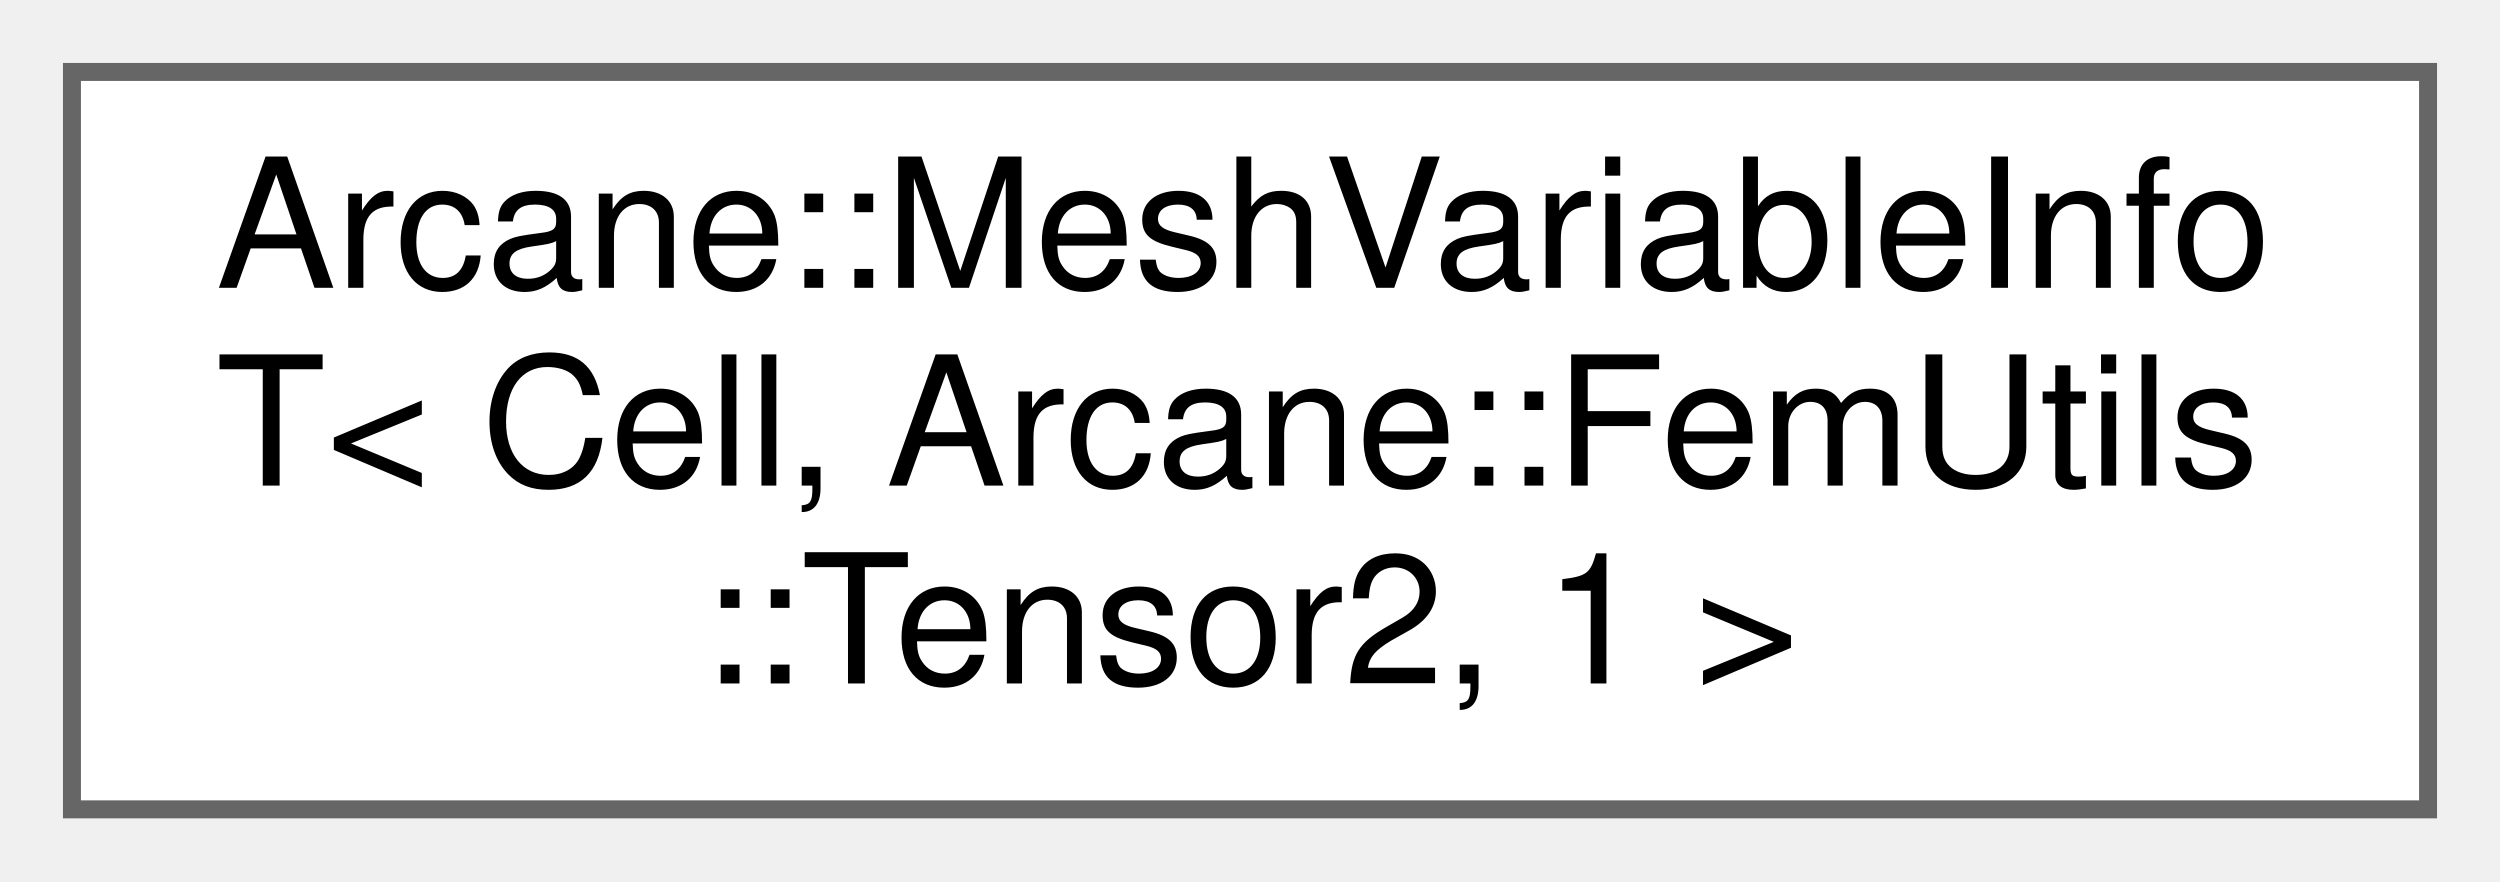
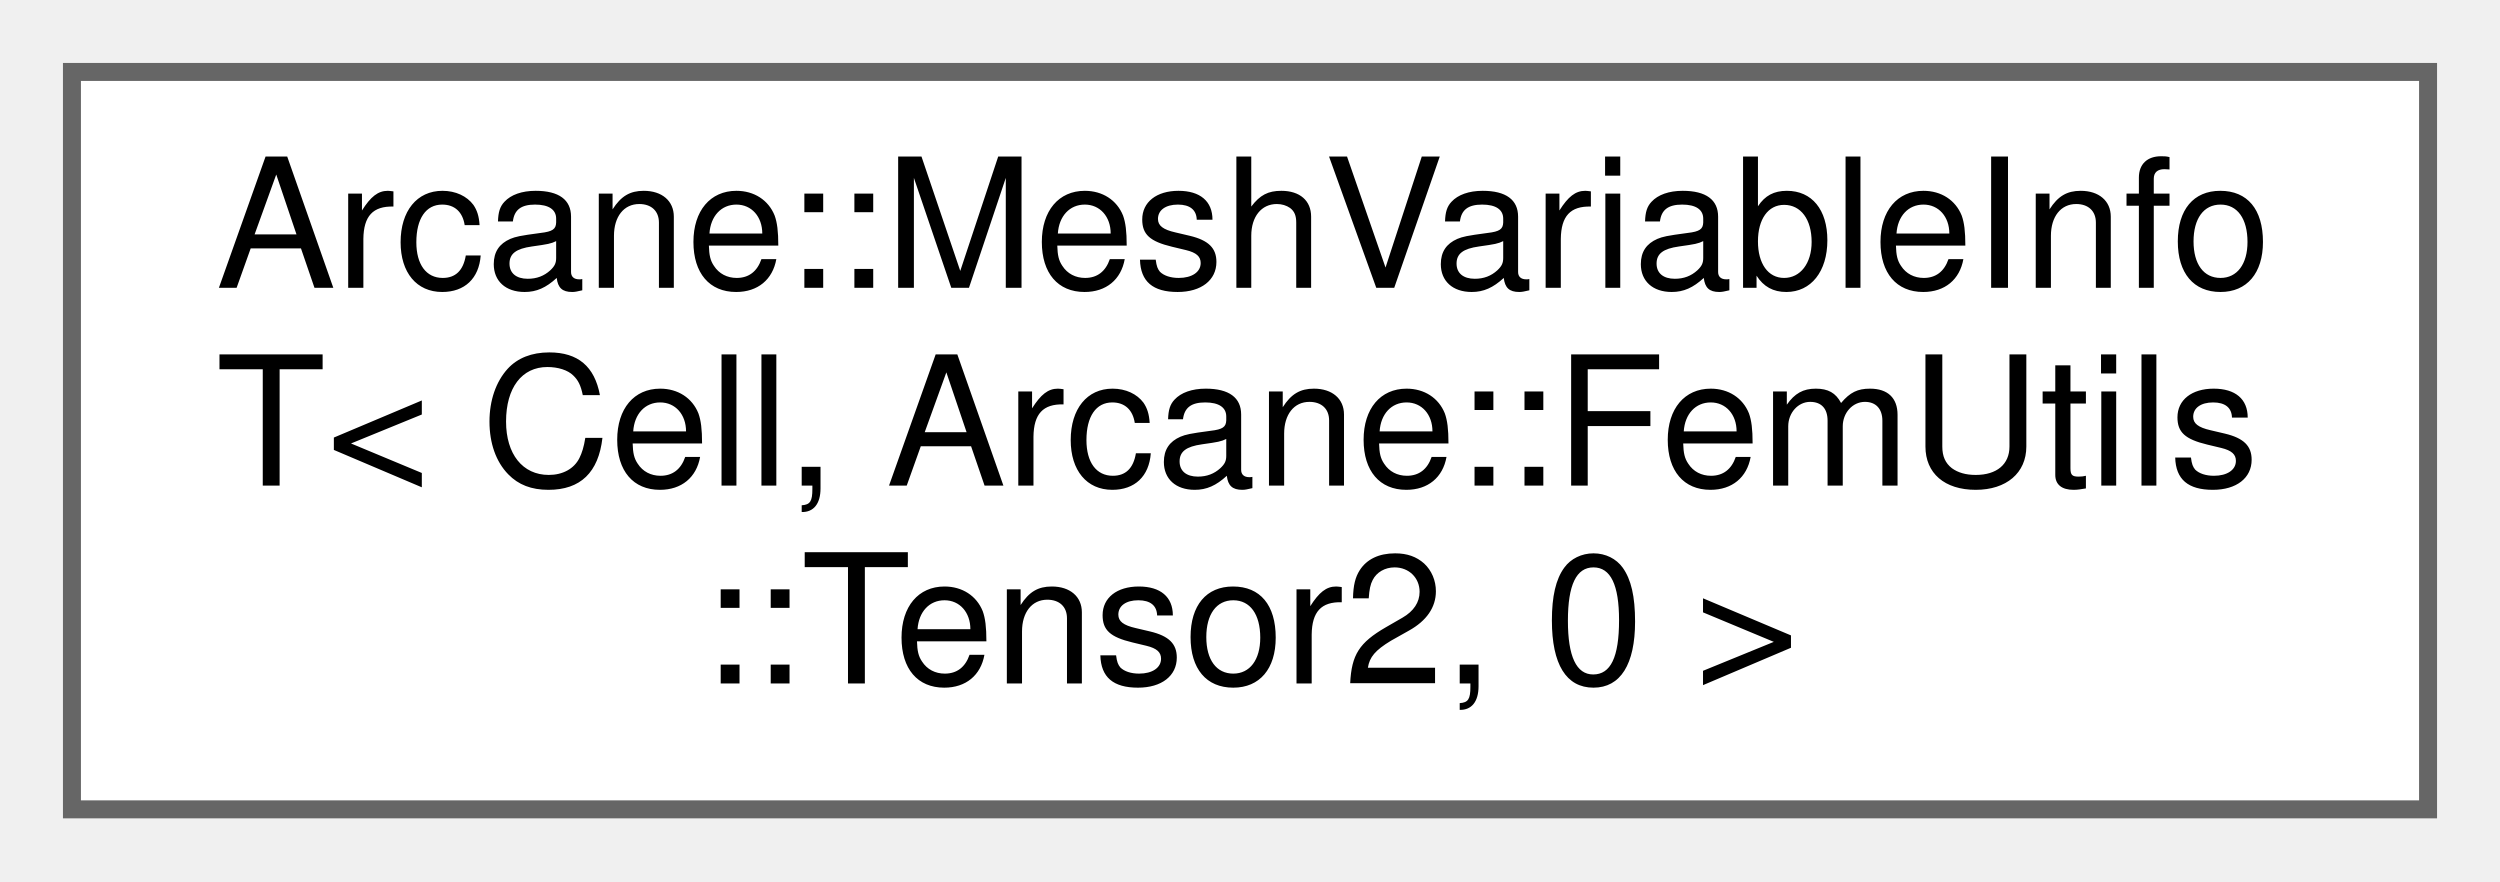
<svg xmlns="http://www.w3.org/2000/svg" xmlns:xlink="http://www.w3.org/1999/xlink" width="139pt" height="49pt" viewBox="0.00 0.00 139.00 49.00">
  <g id="graph0" class="graph" transform="scale(1 1) rotate(0) translate(4 45)">
    <g id="Node000000" class="node">
      <g id="a_Node000000">
-         <a xlink:href="classArcane_1_1MeshVariableInfoT_3_01Cell_00_01Arcane_1_1FemUtils_1_1Tensor2_00_011_01_4.html" target="_top" xlink:title=" ">
+         <a xlink:href="classArcane_1_1MeshVariableInfoT_3_01Cell_00_01Arcane_1_1FemUtils_1_1Tensor2_00_010_01_4.html" target="_top" xlink:title=" ">
          <polygon fill="white" stroke="#666666" points="131,-41 0,-41 0,0 131,0 131,-41" />
          <text text-anchor="start" x="8" y="-29" font-family="Helvetica,sans-Serif" font-size="10.00">Arcane::MeshVariableInfo</text>
          <text text-anchor="start" x="8" y="-18" font-family="Helvetica,sans-Serif" font-size="10.00">T&lt; Cell, Arcane::FemUtils</text>
-           <text text-anchor="middle" x="65.5" y="-7" font-family="Helvetica,sans-Serif" font-size="10.00">::Tensor2, 1 &gt;</text>
+           <text text-anchor="middle" x="65.5" y="-7" font-family="Helvetica,sans-Serif" font-size="10.00">::Tensor2, 0 &gt;</text>
        </a>
      </g>
    </g>
  </g>
</svg>
